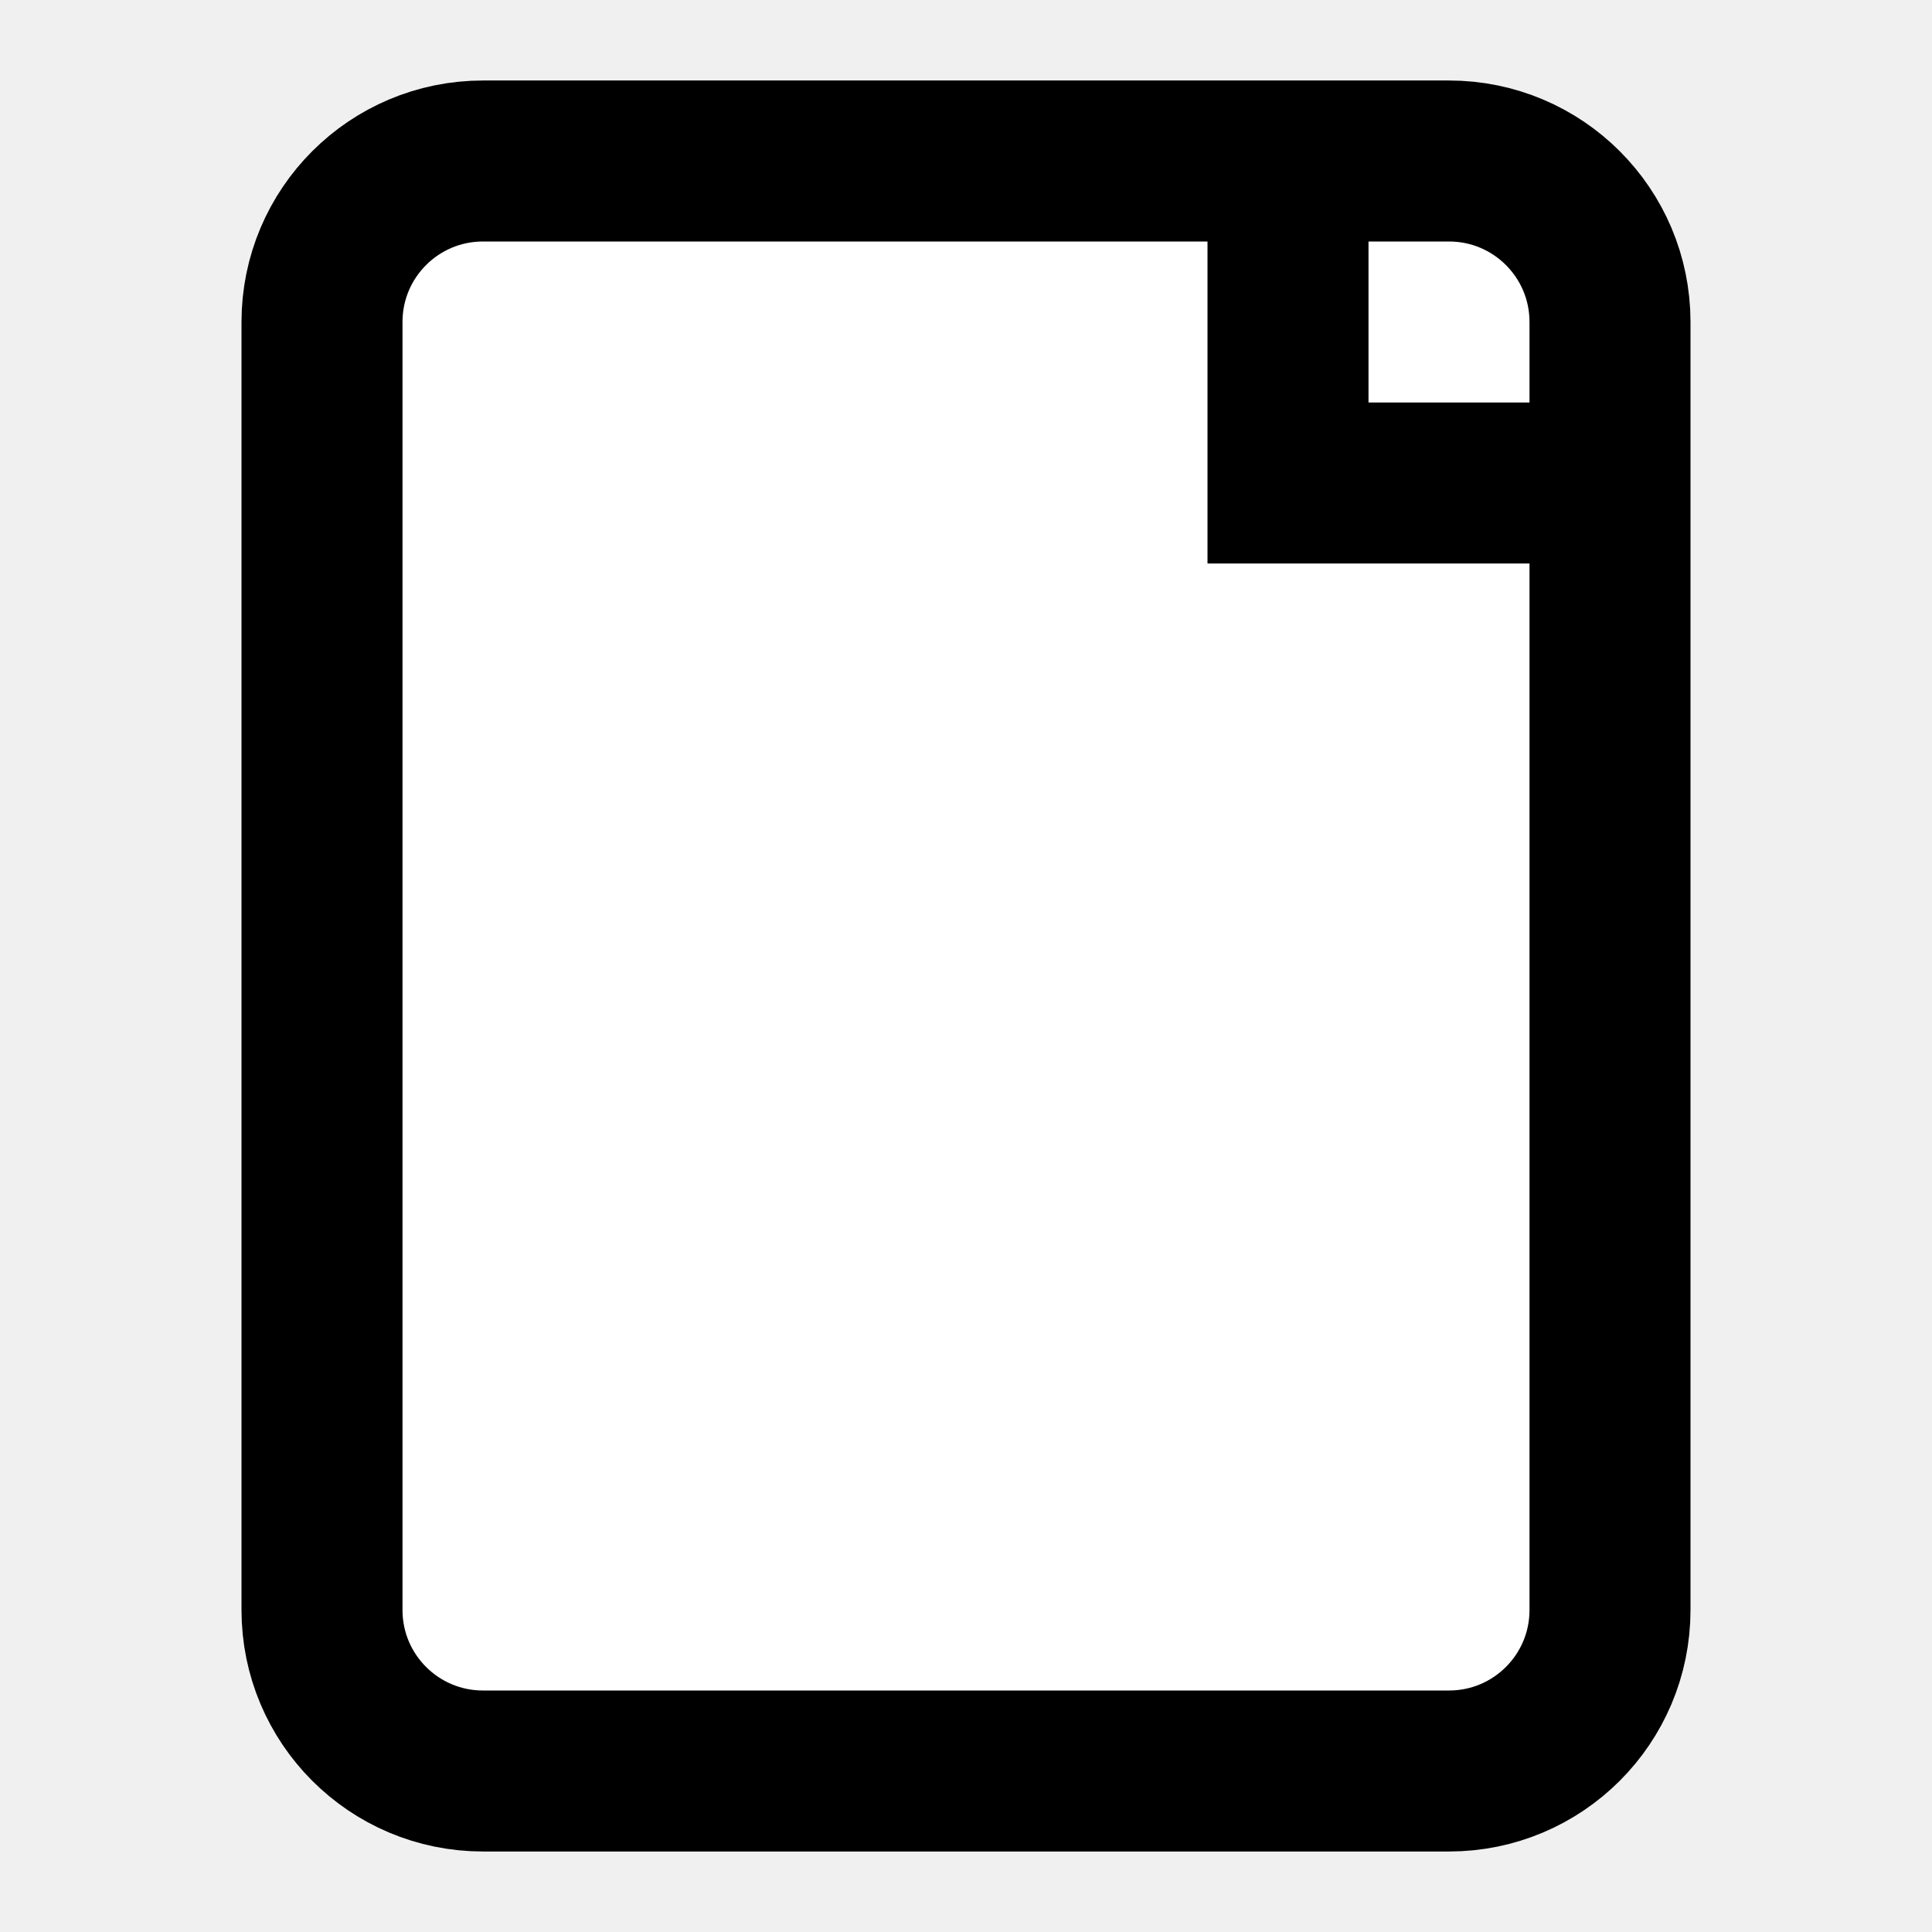
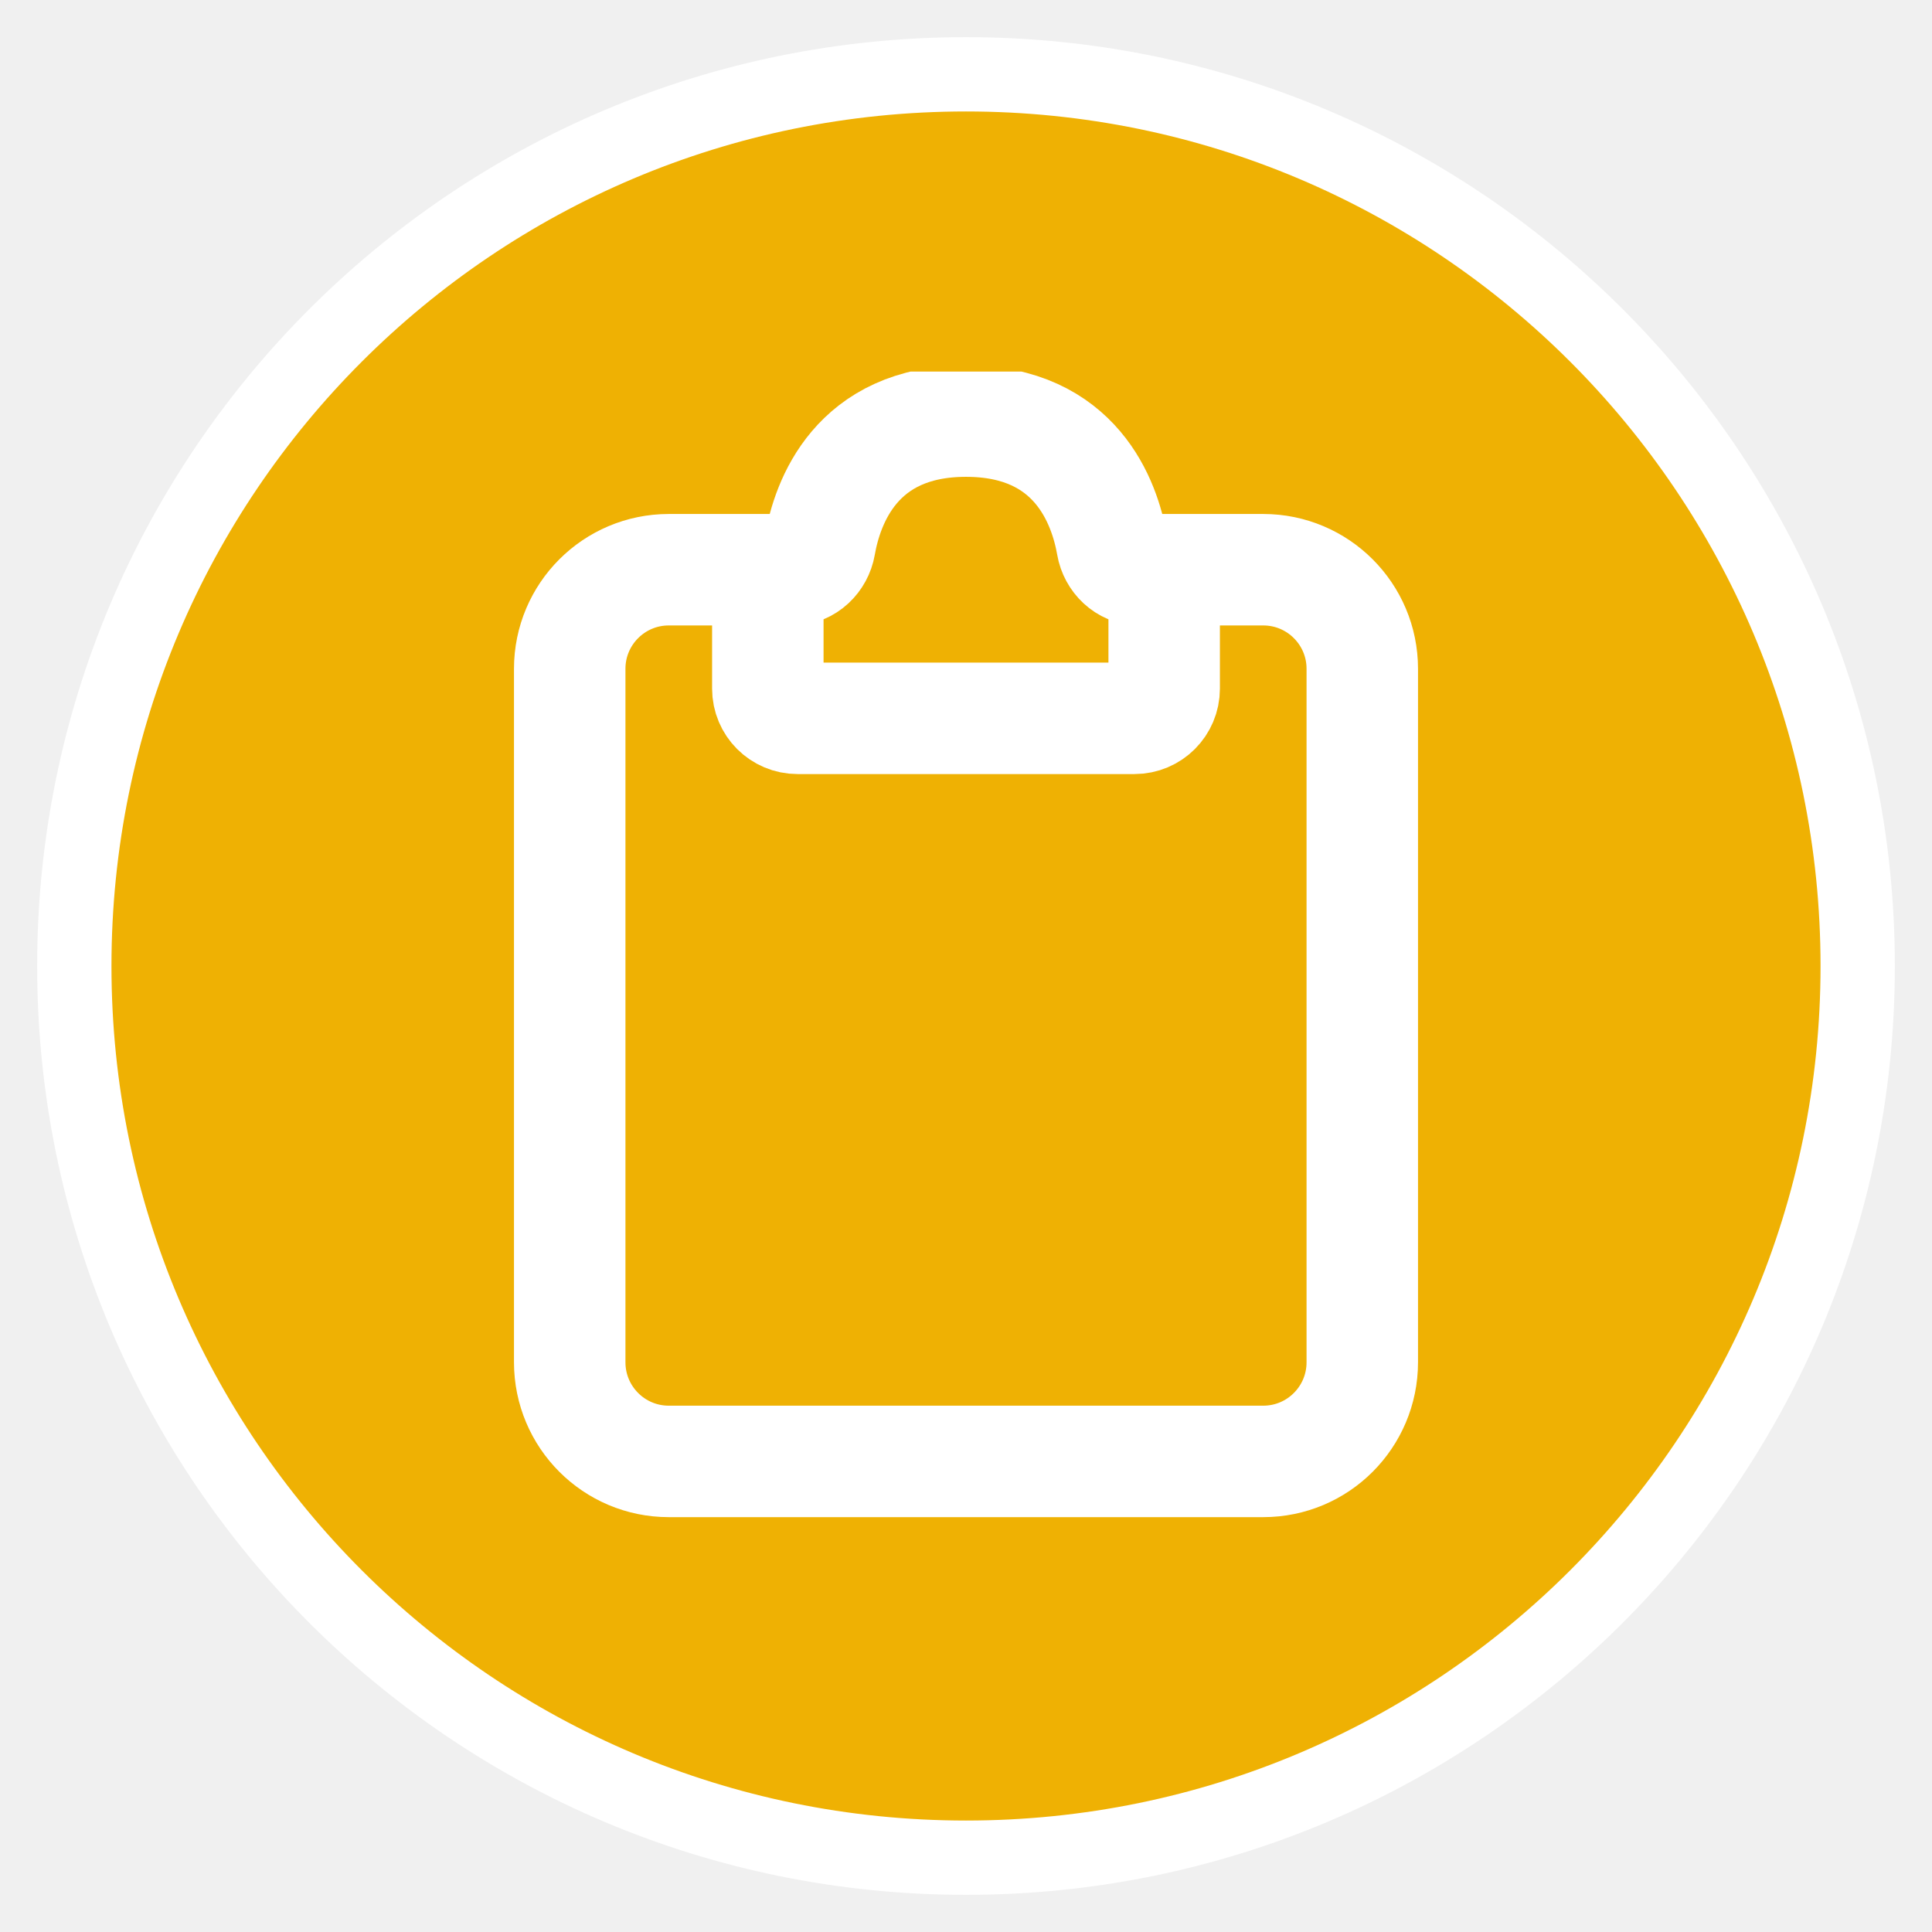
- <svg xmlns="http://www.w3.org/2000/svg" width="24" height="24" viewBox="0 0 24 24" fill="none">
-   <path d="M6 2H18C19.105 2 20 2.895 20 4V20C20 21.105 19.105 22 18 22H6C4.895 22 4 21.105 4 20V4C4 2.895 4.895 2 6 2Z" fill="white" stroke="black" stroke-width="2" />
-   <path d="M16 2V6H20" stroke="black" stroke-width="2" />
+ <svg xmlns="http://www.w3.org/2000/svg" width="26" height="26" viewBox="0 0 26 26" fill="none">
+   <rect x="1" y="1" width="24" height="24" rx="12" fill="#EFB103" />
+   <rect x="1" y="1" width="24" height="24" rx="12" stroke="white" />
+   <g clip-path="url(#clip0_1_64)">
+     <path d="M10.667 7.667H9C8.264 7.667 7.667 8.264 7.667 9V18.333C7.667 19.07 8.264 19.667 9 19.667H17C17.736 19.667 18.333 19.07 18.333 18.333V9C18.333 8.264 17.736 7.667 17 7.667H15.333" stroke="white" stroke-width="1.5" stroke-linecap="round" />
+     <path d="M10.333 9.267V8C10.333 7.816 10.483 7.667 10.667 7.667C10.851 7.667 11.003 7.517 11.034 7.336C11.133 6.768 11.516 5.667 13 5.667C14.484 5.667 14.867 6.768 14.966 7.336C14.997 7.517 15.149 7.667 15.333 7.667C15.517 7.667 15.667 7.816 15.667 8V9.267C15.667 9.488 15.488 9.667 15.267 9.667H10.733C10.512 9.667 10.333 9.488 10.333 9.267Z" stroke="white" stroke-width="1.5" stroke-linecap="round" />
+   </g>
+   <defs>
+     <clipPath id="clip0_1_64">
+       <rect width="16" height="16" fill="white" transform="translate(5 5)" />
+     </clipPath>
+   </defs>
</svg>
